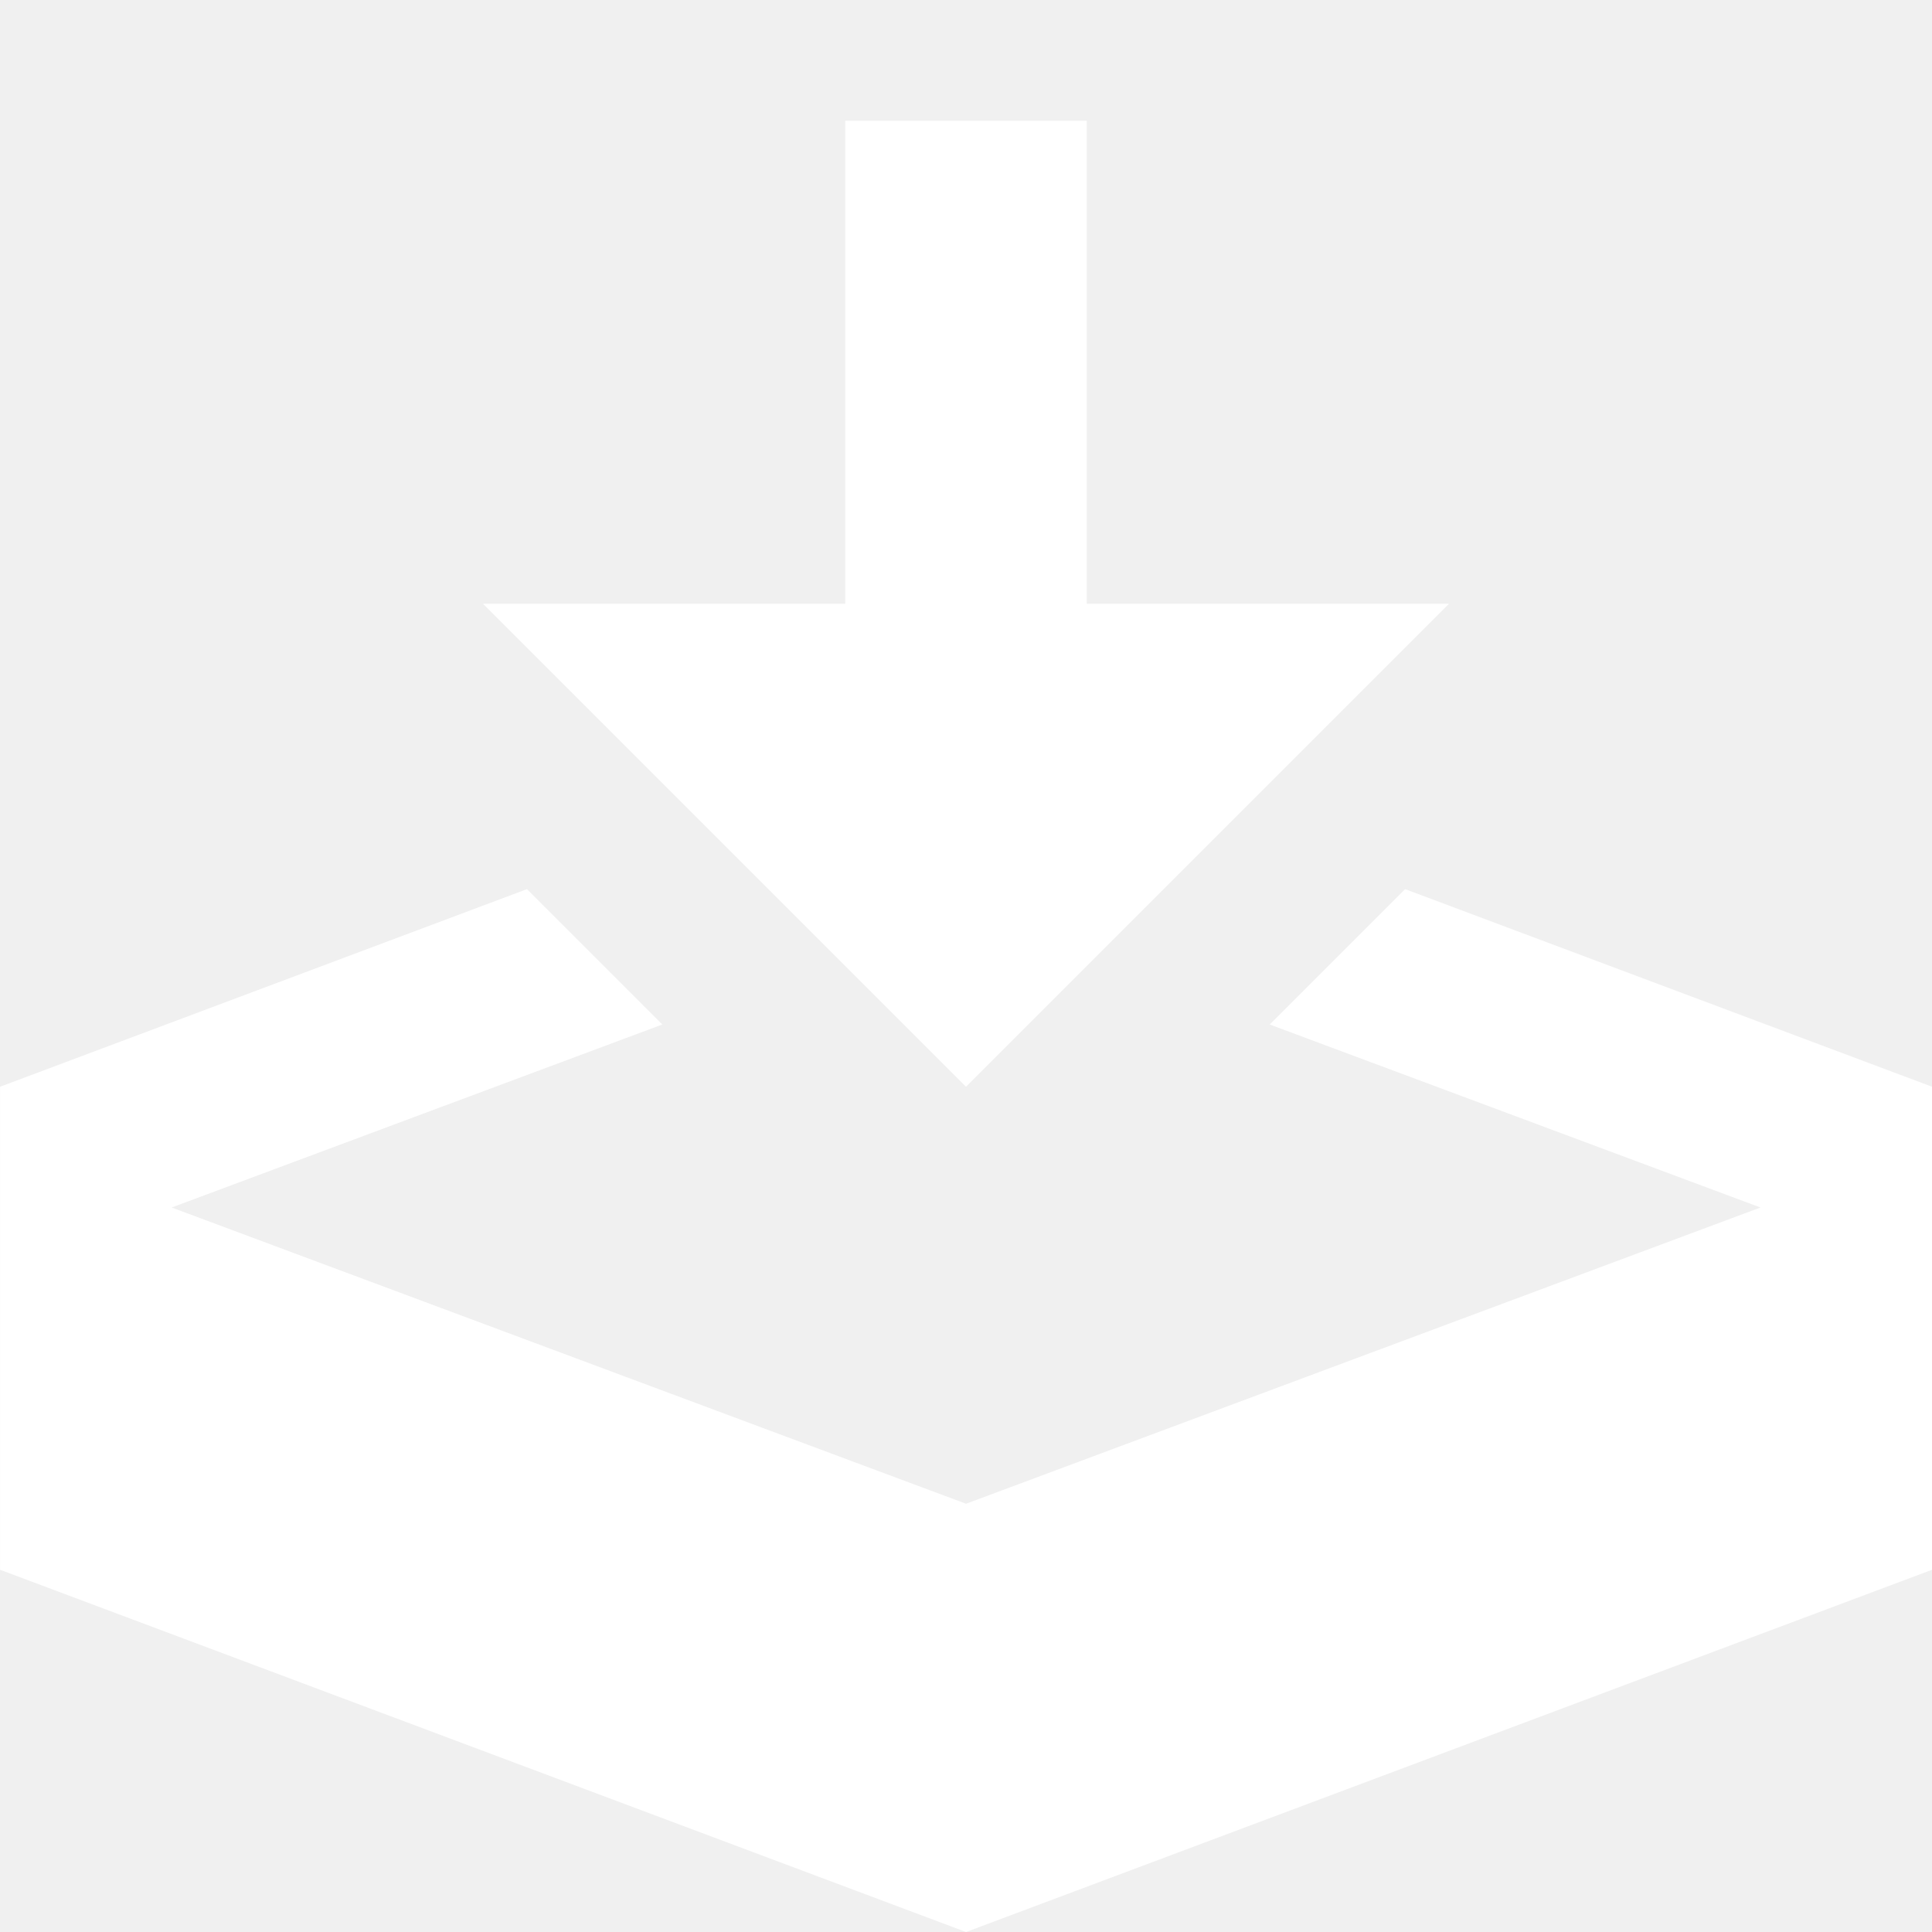
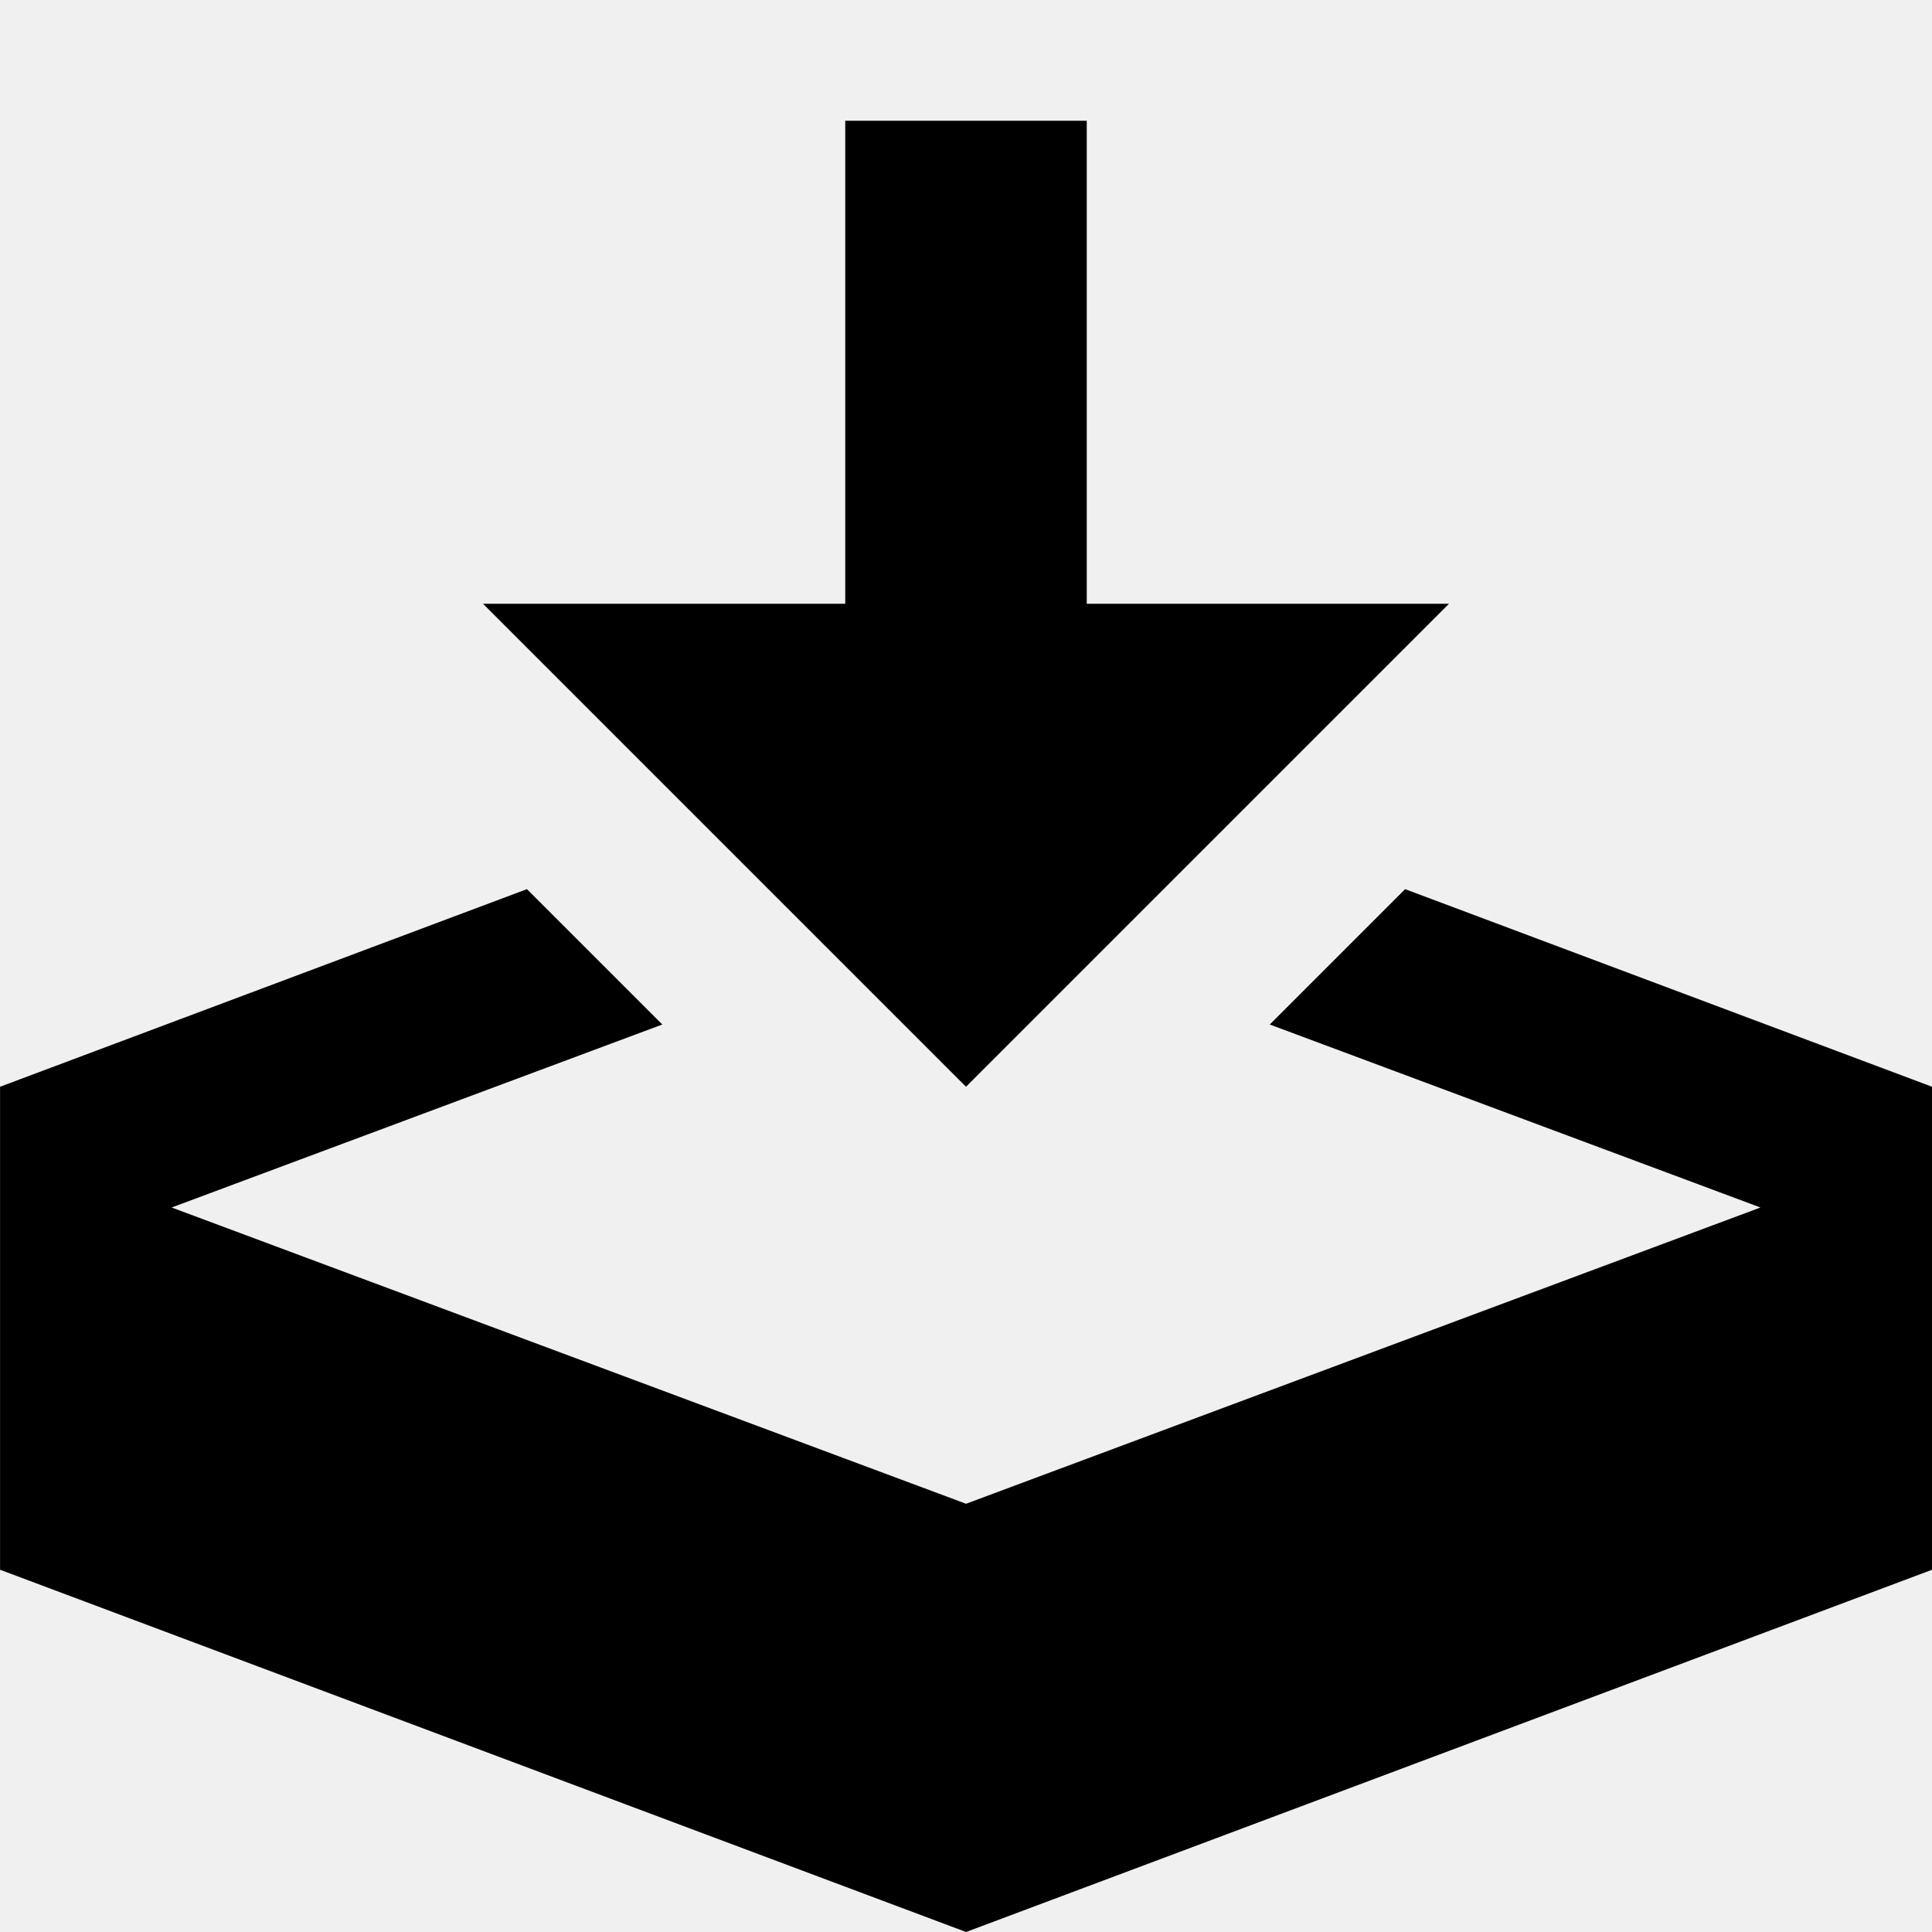
<svg xmlns="http://www.w3.org/2000/svg" width="32" height="32" viewBox="0 0 32 32">
-   <path fill="#fff" d="M16 18l8-8h-6v-8h-4v8h-6zM23.273 14.727l-2.242 2.242 8.128 3.031-13.158 4.907-13.158-4.907 8.127-3.031-2.242-2.242-8.727 3.273v8l16 6 16-6v-8z" />
+   <path fill="content" d="M16 18l8-8h-6v-8h-4v8h-6zM23.273 14.727l-2.242 2.242 8.128 3.031-13.158 4.907-13.158-4.907 8.127-3.031-2.242-2.242-8.727 3.273v8l16 6 16-6v-8z" />
</svg>
